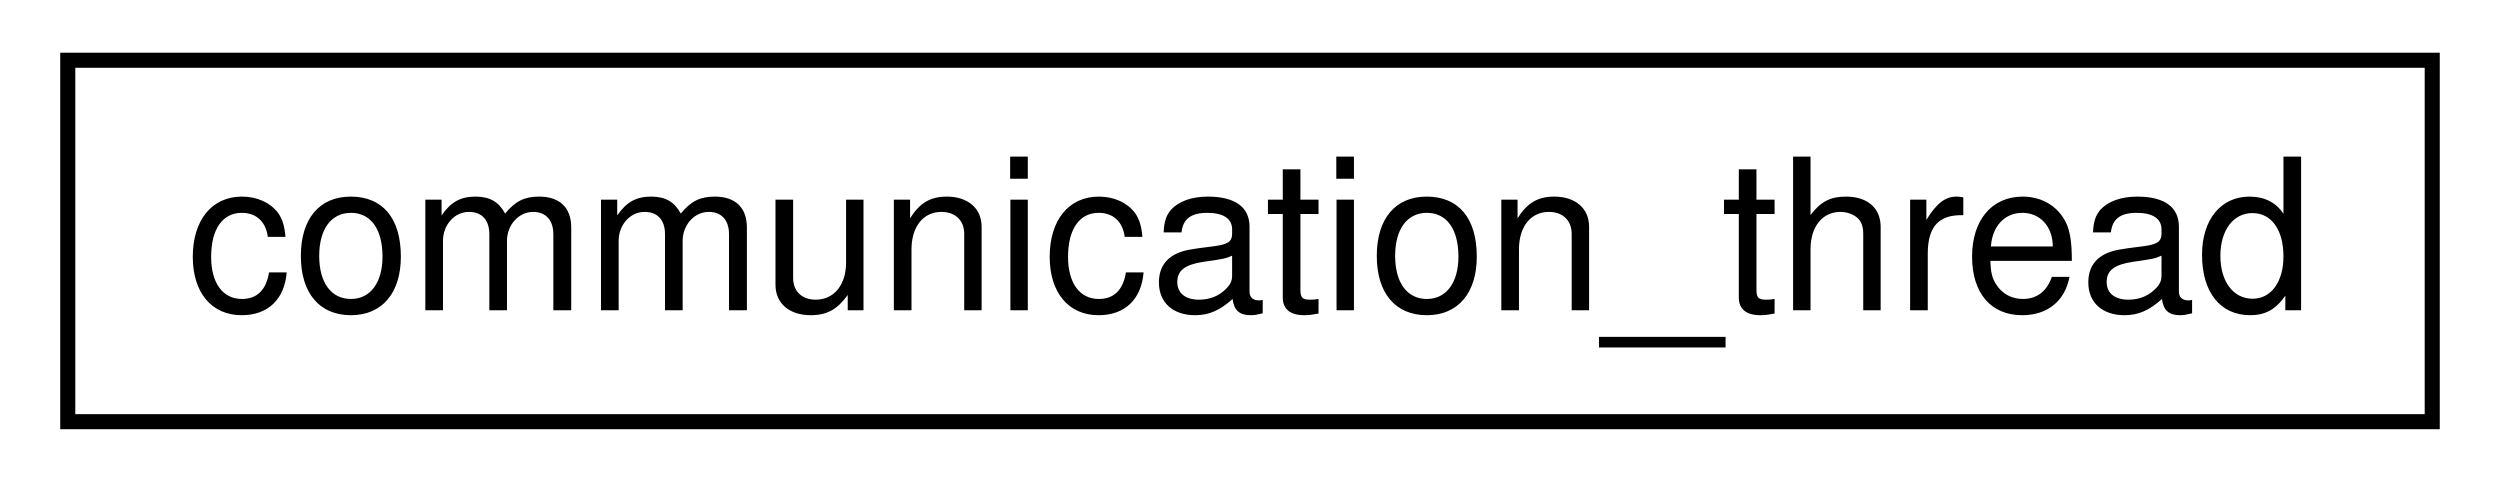
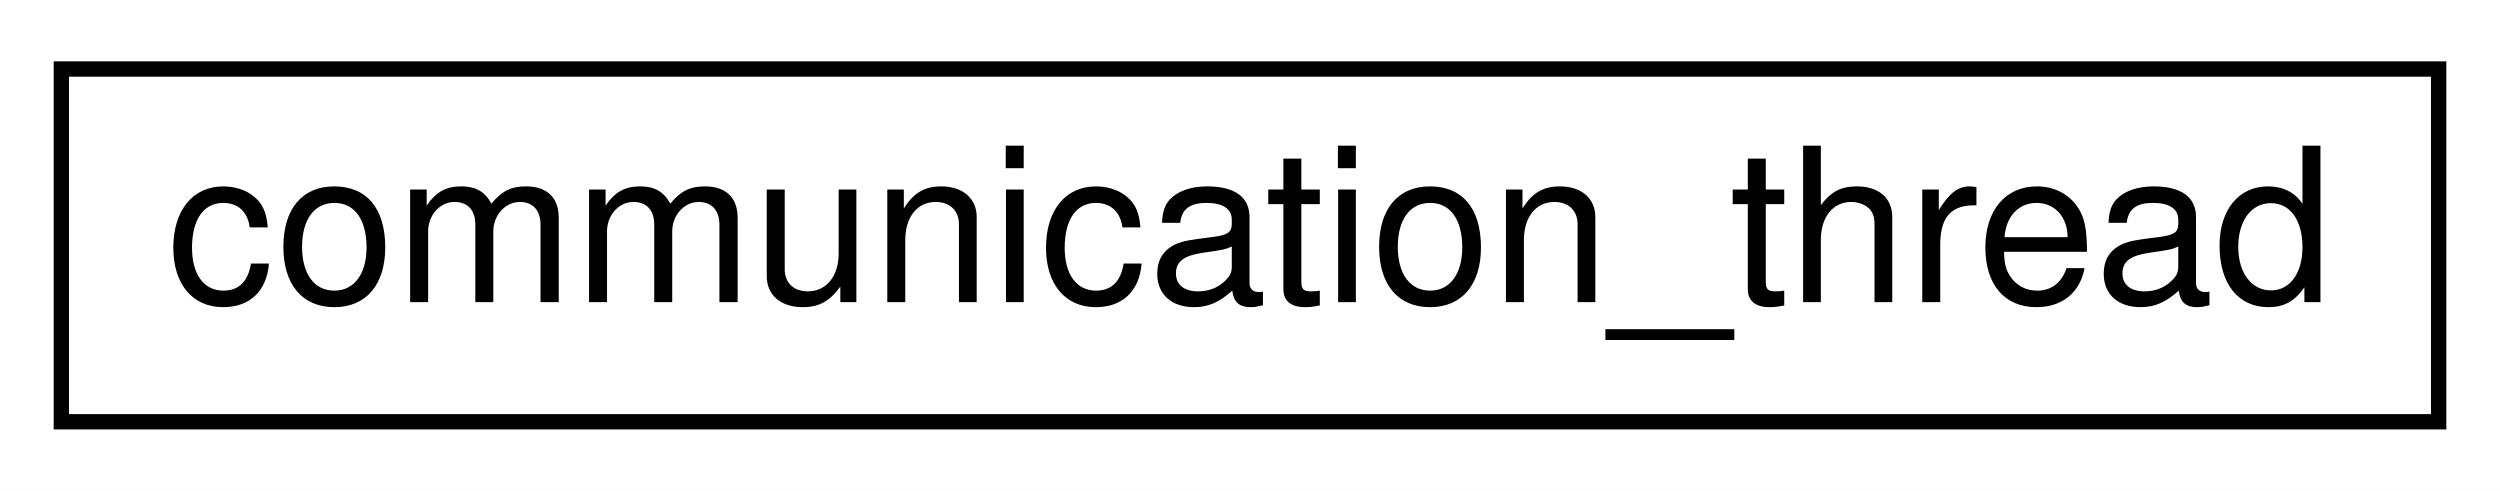
- <svg xmlns="http://www.w3.org/2000/svg" xmlns:xlink="http://www.w3.org/1999/xlink" width="166pt" height="32pt" viewBox="0.00 0.00 166.00 32.00">
-   <g id="graph1" class="graph" transform="scale(1 1) rotate(0) translate(4 28)">
-     <polygon fill="white" stroke="white" points="-4,5 -4,-28 163,-28 163,5 -4,5" />
+ <svg xmlns="http://www.w3.org/2000/svg" xmlns:xlink="http://www.w3.org/1999/xlink" width="163pt" height="32pt" viewBox="0.00 0.00 163.00 32.00">
+   <g id="graph0" class="graph" transform="scale(1 1) rotate(0) translate(4 28)">
+     <polygon fill="white" stroke="transparent" points="-4,4 -4,-28 159,-28 159,4 -4,4" />
    <g id="node1" class="node">
-       <a xlink:href="classcommunication__thread.html" target="_top" xlink:title="communication_thread">
-         <polygon fill="white" stroke="black" points="0.5,-0 0.5,-24 157.5,-24 157.5,-0 0.5,-0" />
-         <text text-anchor="middle" x="79" y="-7.4" font-family="Helvetica,sans-Serif" font-size="14.00">communication_thread</text>
-       </a>
+       <g id="a_node1">
+         <a xlink:href="classcommunication__thread.html" target="_top" xlink:title=" ">
+           <polygon fill="white" stroke="black" points="0,-0.5 0,-23.5 155,-23.5 155,-0.5 0,-0.5" />
+           <text text-anchor="middle" x="77.5" y="-8.3" font-family="Helvetica,sans-Serif" font-size="14.00">communication_thread</text>
+         </a>
+       </g>
    </g>
  </g>
</svg>
